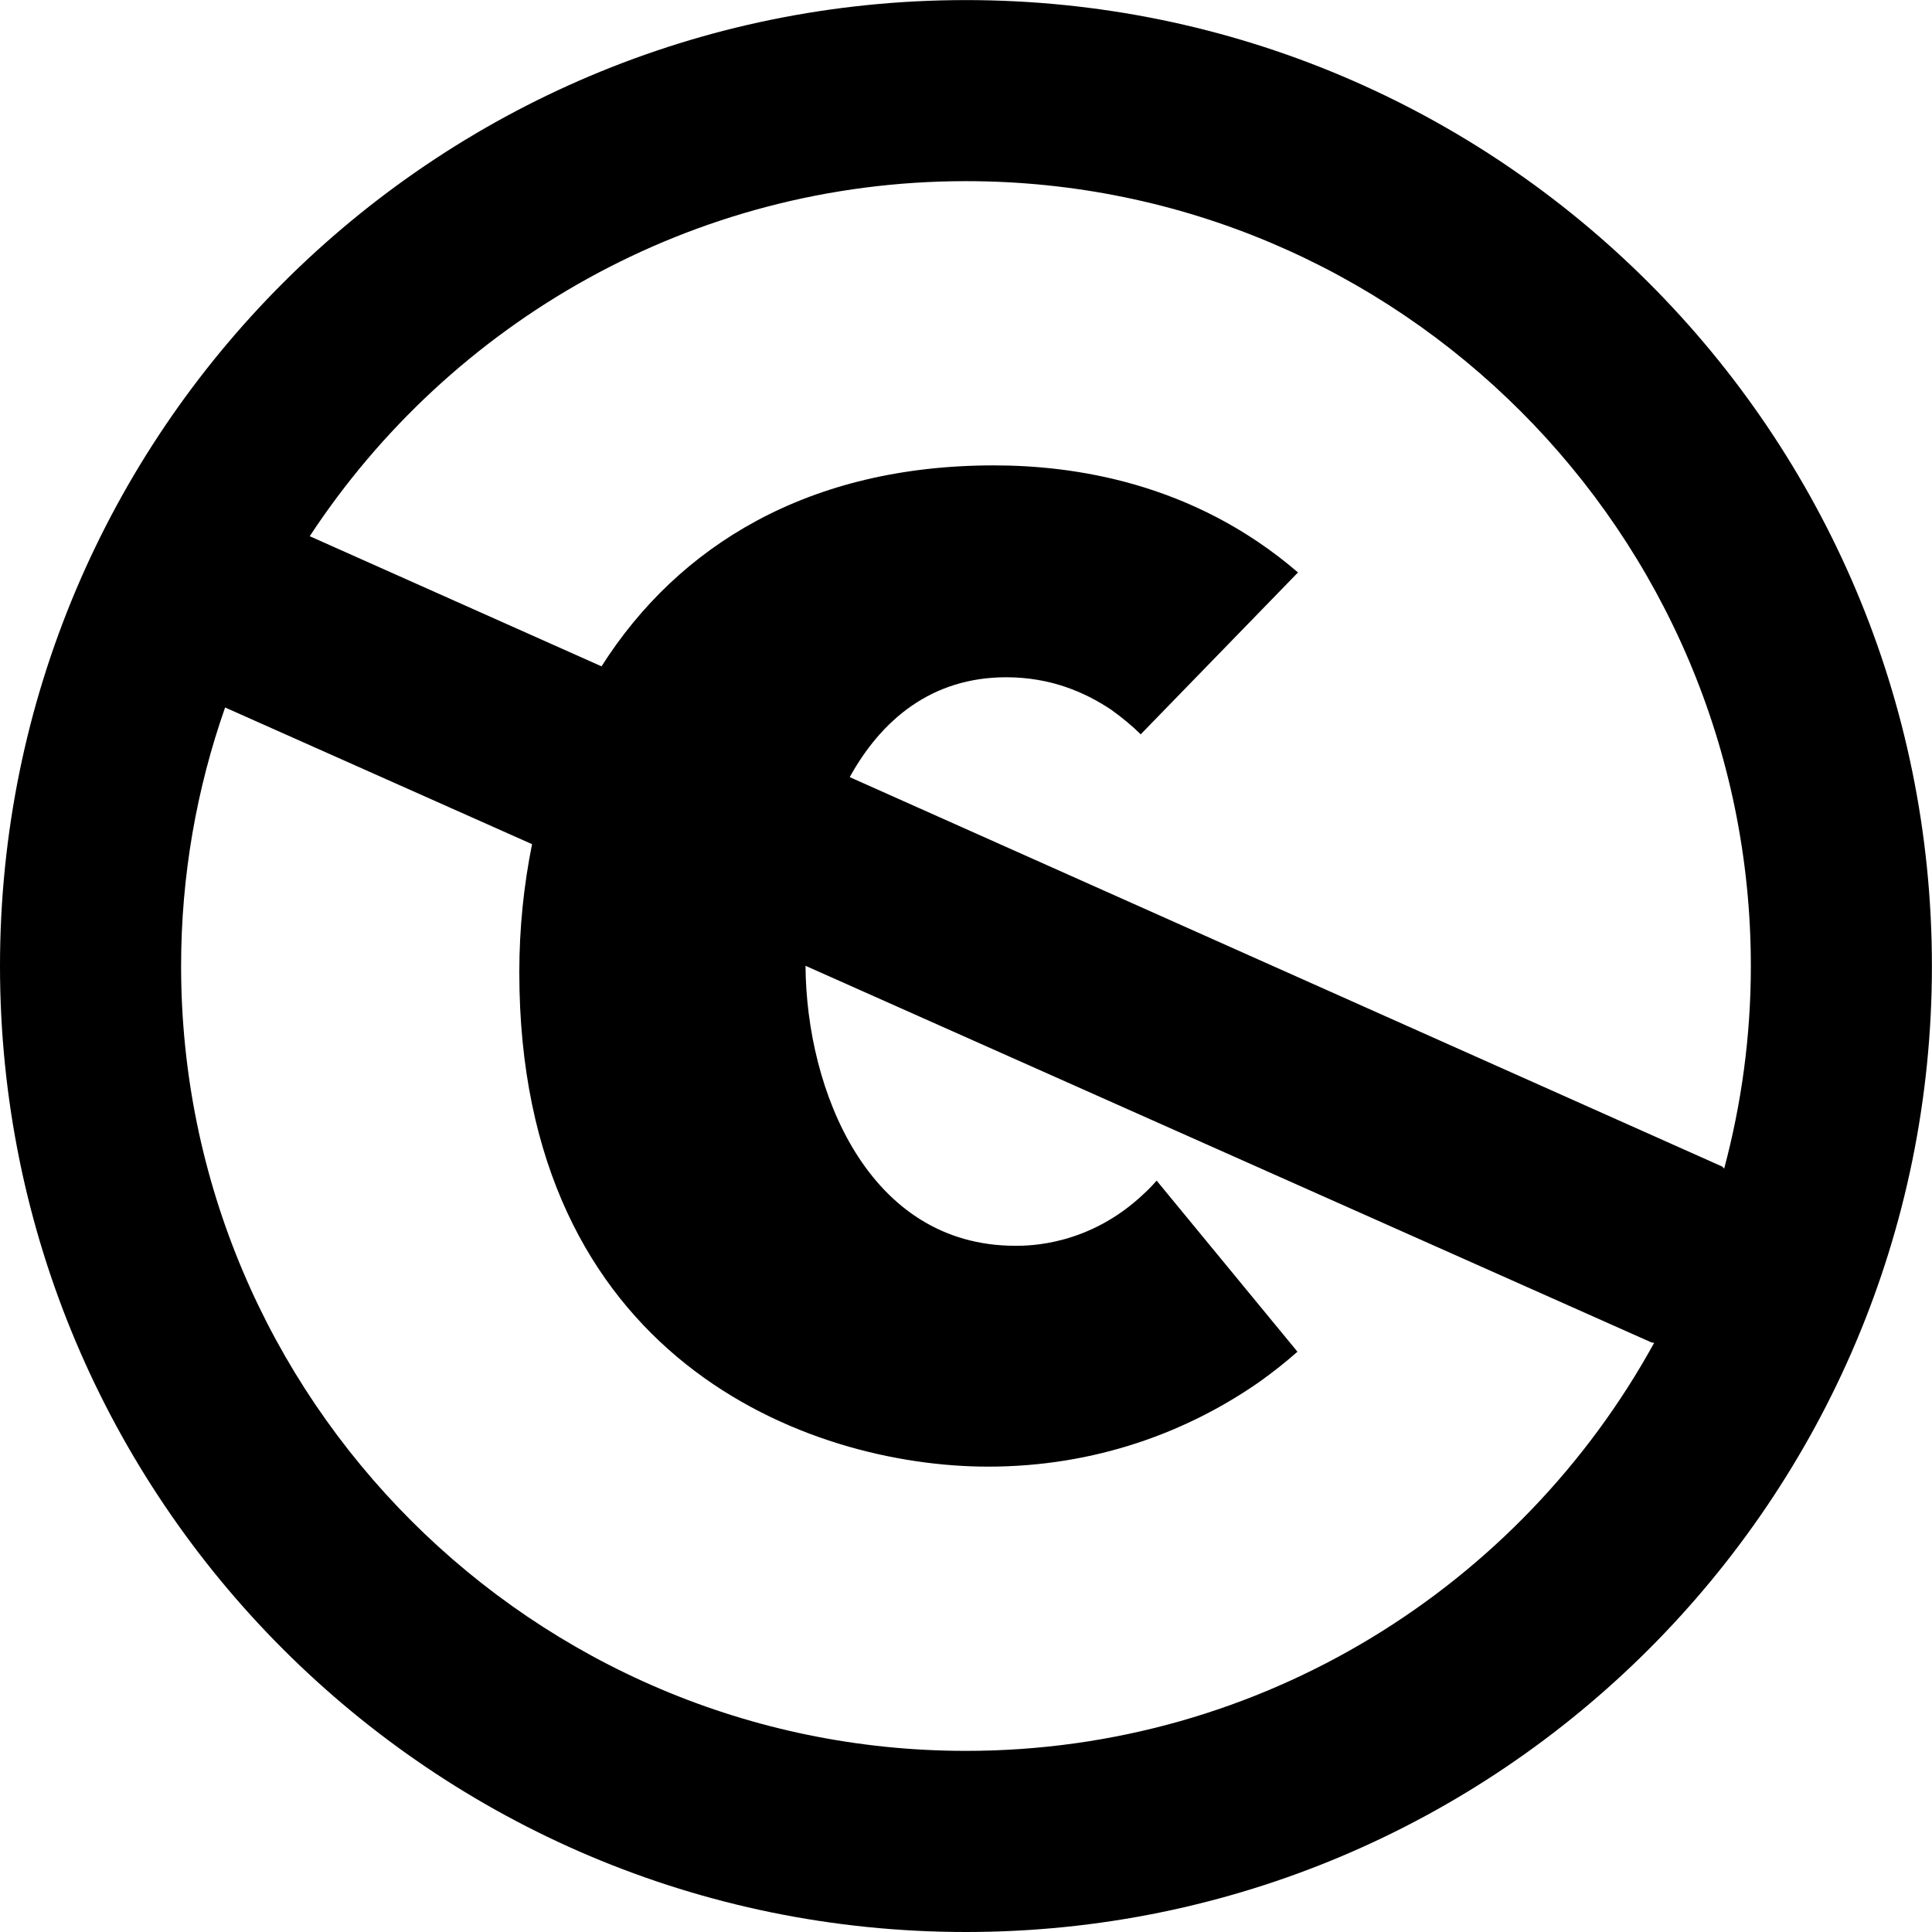
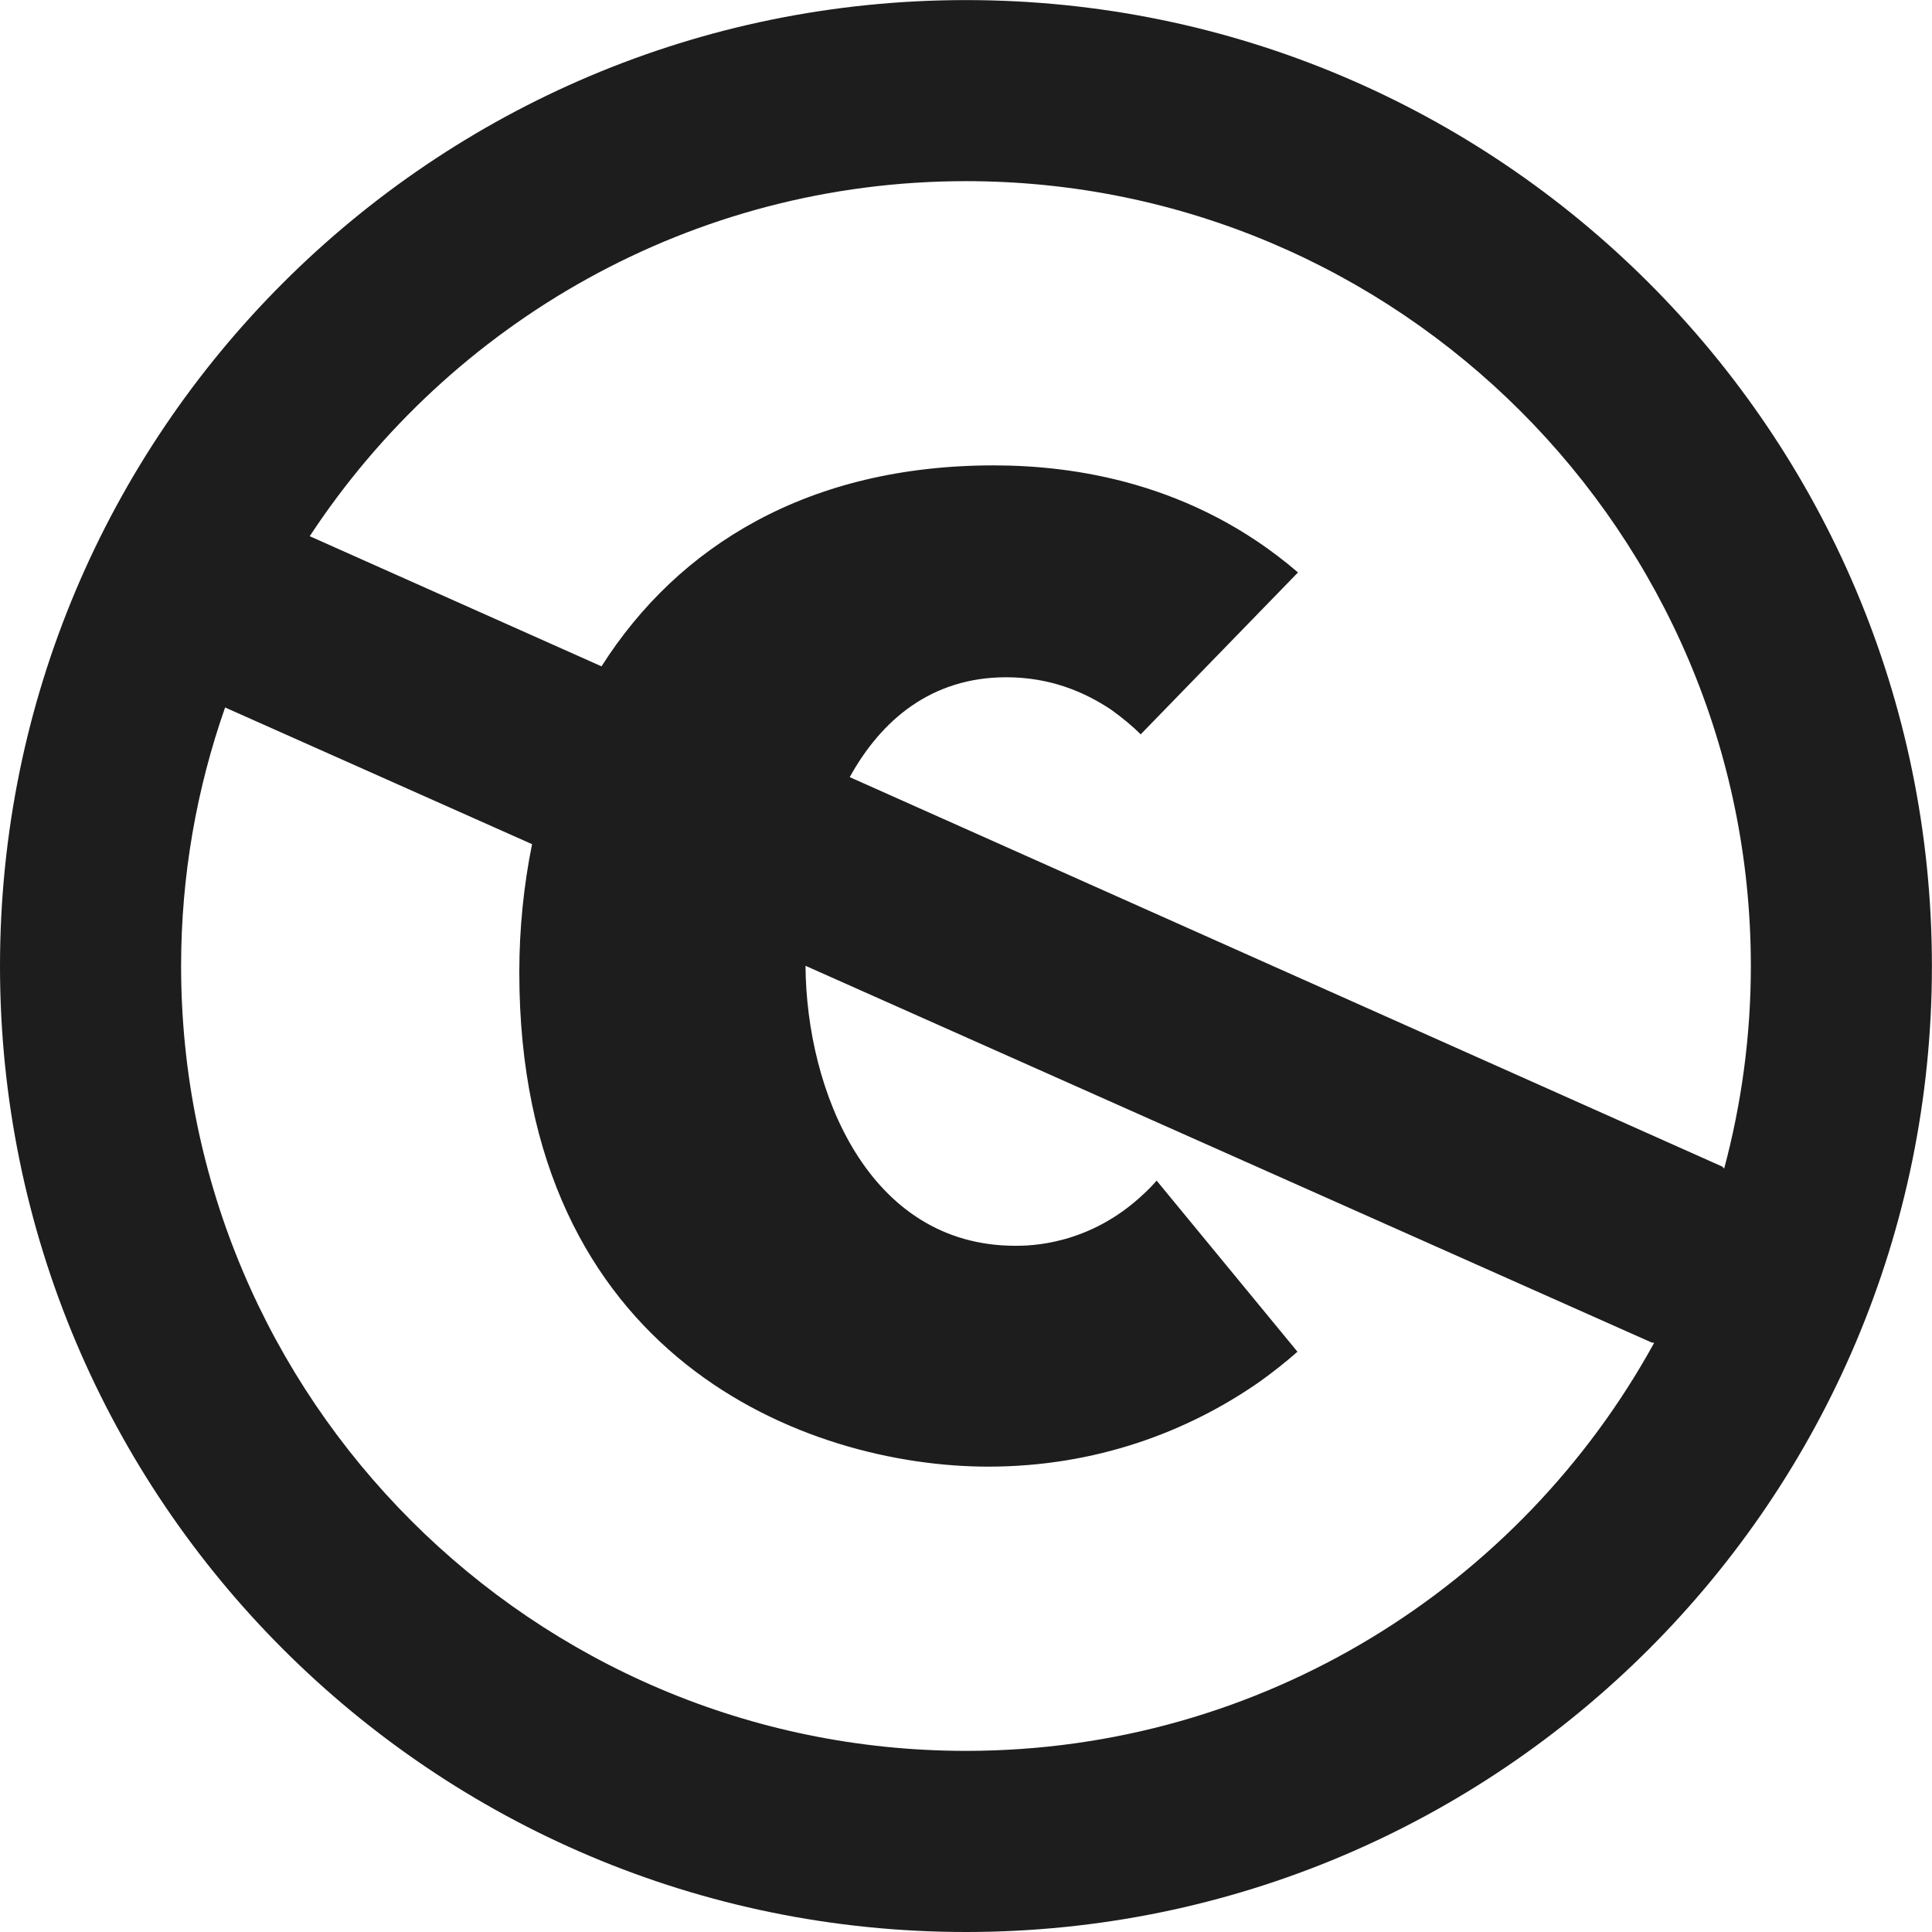
- <svg xmlns="http://www.w3.org/2000/svg" version="1.1" id="Layer_1" x="0px" y="0px" width="384px" height="384.017px" viewBox="0 0 384 384.017" enable-background="new 0 0 384 384.017" xml:space="preserve">
-   <path d="M192,0.017c-106.036,0-192,85.964-192,192c0,106.024,85.964,192,192,192c106.036,0,192-85.976,192-192  C384,85.98,298.036,0.017,192,0.017z M192,348.015c-86.023,0-156.004-69.987-156.004-155.998c0-18.007,3.103-35.299,8.746-51.394  l61.013,27.169c-1.643,8.165-2.534,16.682-2.534,25.479c0,76.65,57.212,98.247,93.208,98.247c21.227,0,39.598-6.852,53.979-16.904  c2.733-1.959,5.209-3.93,7.484-5.936l-27.99-34.009c-0.821,0.938-1.678,1.83-2.557,2.628  c-10.887,10.323-22.853,10.323-25.527,10.323c-29.286,0-41.545-30.899-41.709-55.651l168.157,74.867  c0.199,0.035,0.363,0.035,0.527,0.07C302.259,315.215,250.89,348.015,192,348.015z M342.332,231.878l-173.436-77.412  c6.258-11.332,16.218-19.849,31.122-19.849c8.64,0,15.491,2.862,20.887,6.476c2.24,1.619,4.188,3.237,5.83,4.868l31.263-32.178  c-20.998-18.054-44.871-21.28-60.484-21.28c-36.688,0-62.649,15.86-77.952,39.944L61.564,106.58  C89.478,64.114,137.51,36.007,192,36.007c86.022,0,156.01,69.976,156.01,156.01c0,13.925-1.865,27.403-5.303,40.261  C342.566,232.137,342.473,232.019,342.332,231.878z" />
+ <svg viewBox="0 0 384 384.017">
+   <path class="icon__shape" fill="#1d1d1d" d="M192,0.017c-106.036,0-192,85.964-192,192c0,106.024,85.964,192,192,192c106.036,0,192-85.976,192-192  C384,85.98,298.036,0.017,192,0.017z M192,348.015c-86.023,0-156.004-69.987-156.004-155.998c0-18.007,3.103-35.299,8.746-51.394  l61.013,27.169c-1.643,8.165-2.534,16.682-2.534,25.479c0,76.65,57.212,98.247,93.208,98.247c21.227,0,39.598-6.852,53.979-16.904  c2.733-1.959,5.209-3.93,7.484-5.936l-27.99-34.009c-0.821,0.938-1.678,1.83-2.557,2.628  c-10.887,10.323-22.853,10.323-25.527,10.323c-29.286,0-41.545-30.899-41.709-55.651l168.157,74.867  c0.199,0.035,0.363,0.035,0.527,0.07C302.259,315.215,250.89,348.015,192,348.015z M342.332,231.878l-173.436-77.412  c6.258-11.332,16.218-19.849,31.122-19.849c8.64,0,15.491,2.862,20.887,6.476c2.24,1.619,4.188,3.237,5.83,4.868l31.263-32.178  c-20.998-18.054-44.871-21.28-60.484-21.28c-36.688,0-62.649,15.86-77.952,39.944L61.564,106.58  C89.478,64.114,137.51,36.007,192,36.007c86.022,0,156.01,69.976,156.01,156.01c0,13.925-1.865,27.403-5.303,40.261  C342.566,232.137,342.473,232.019,342.332,231.878z" />
</svg>
